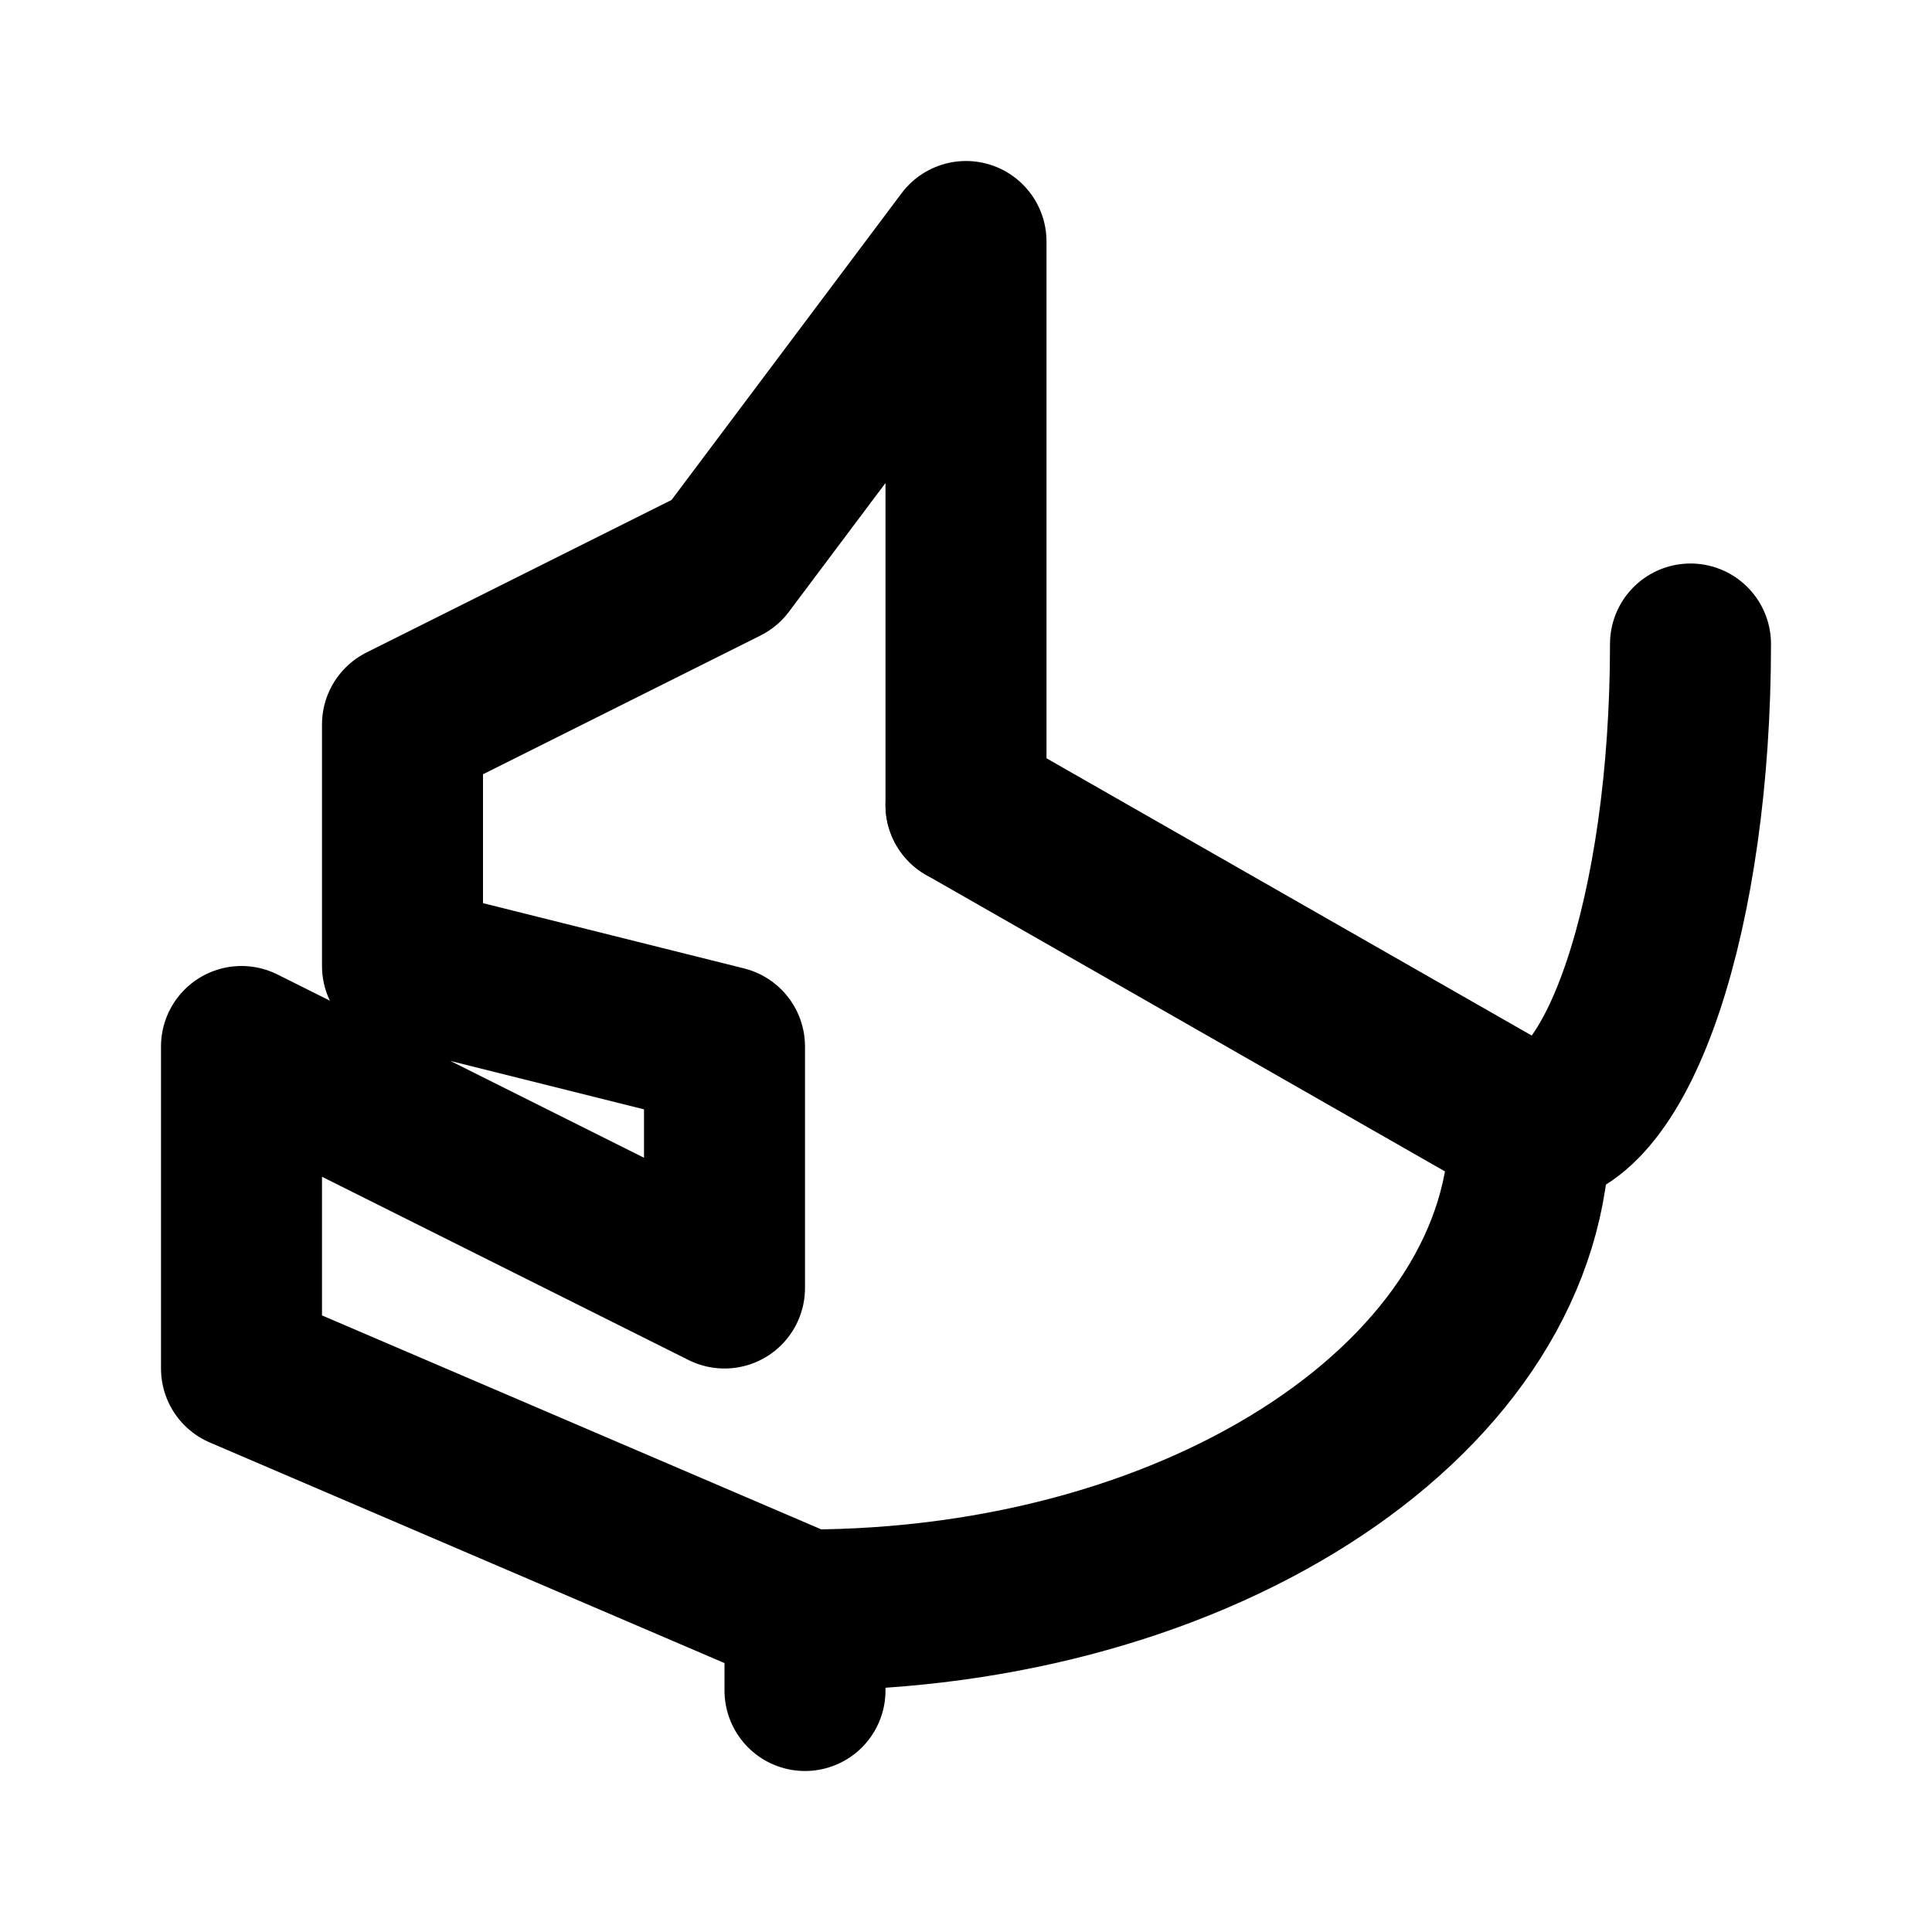
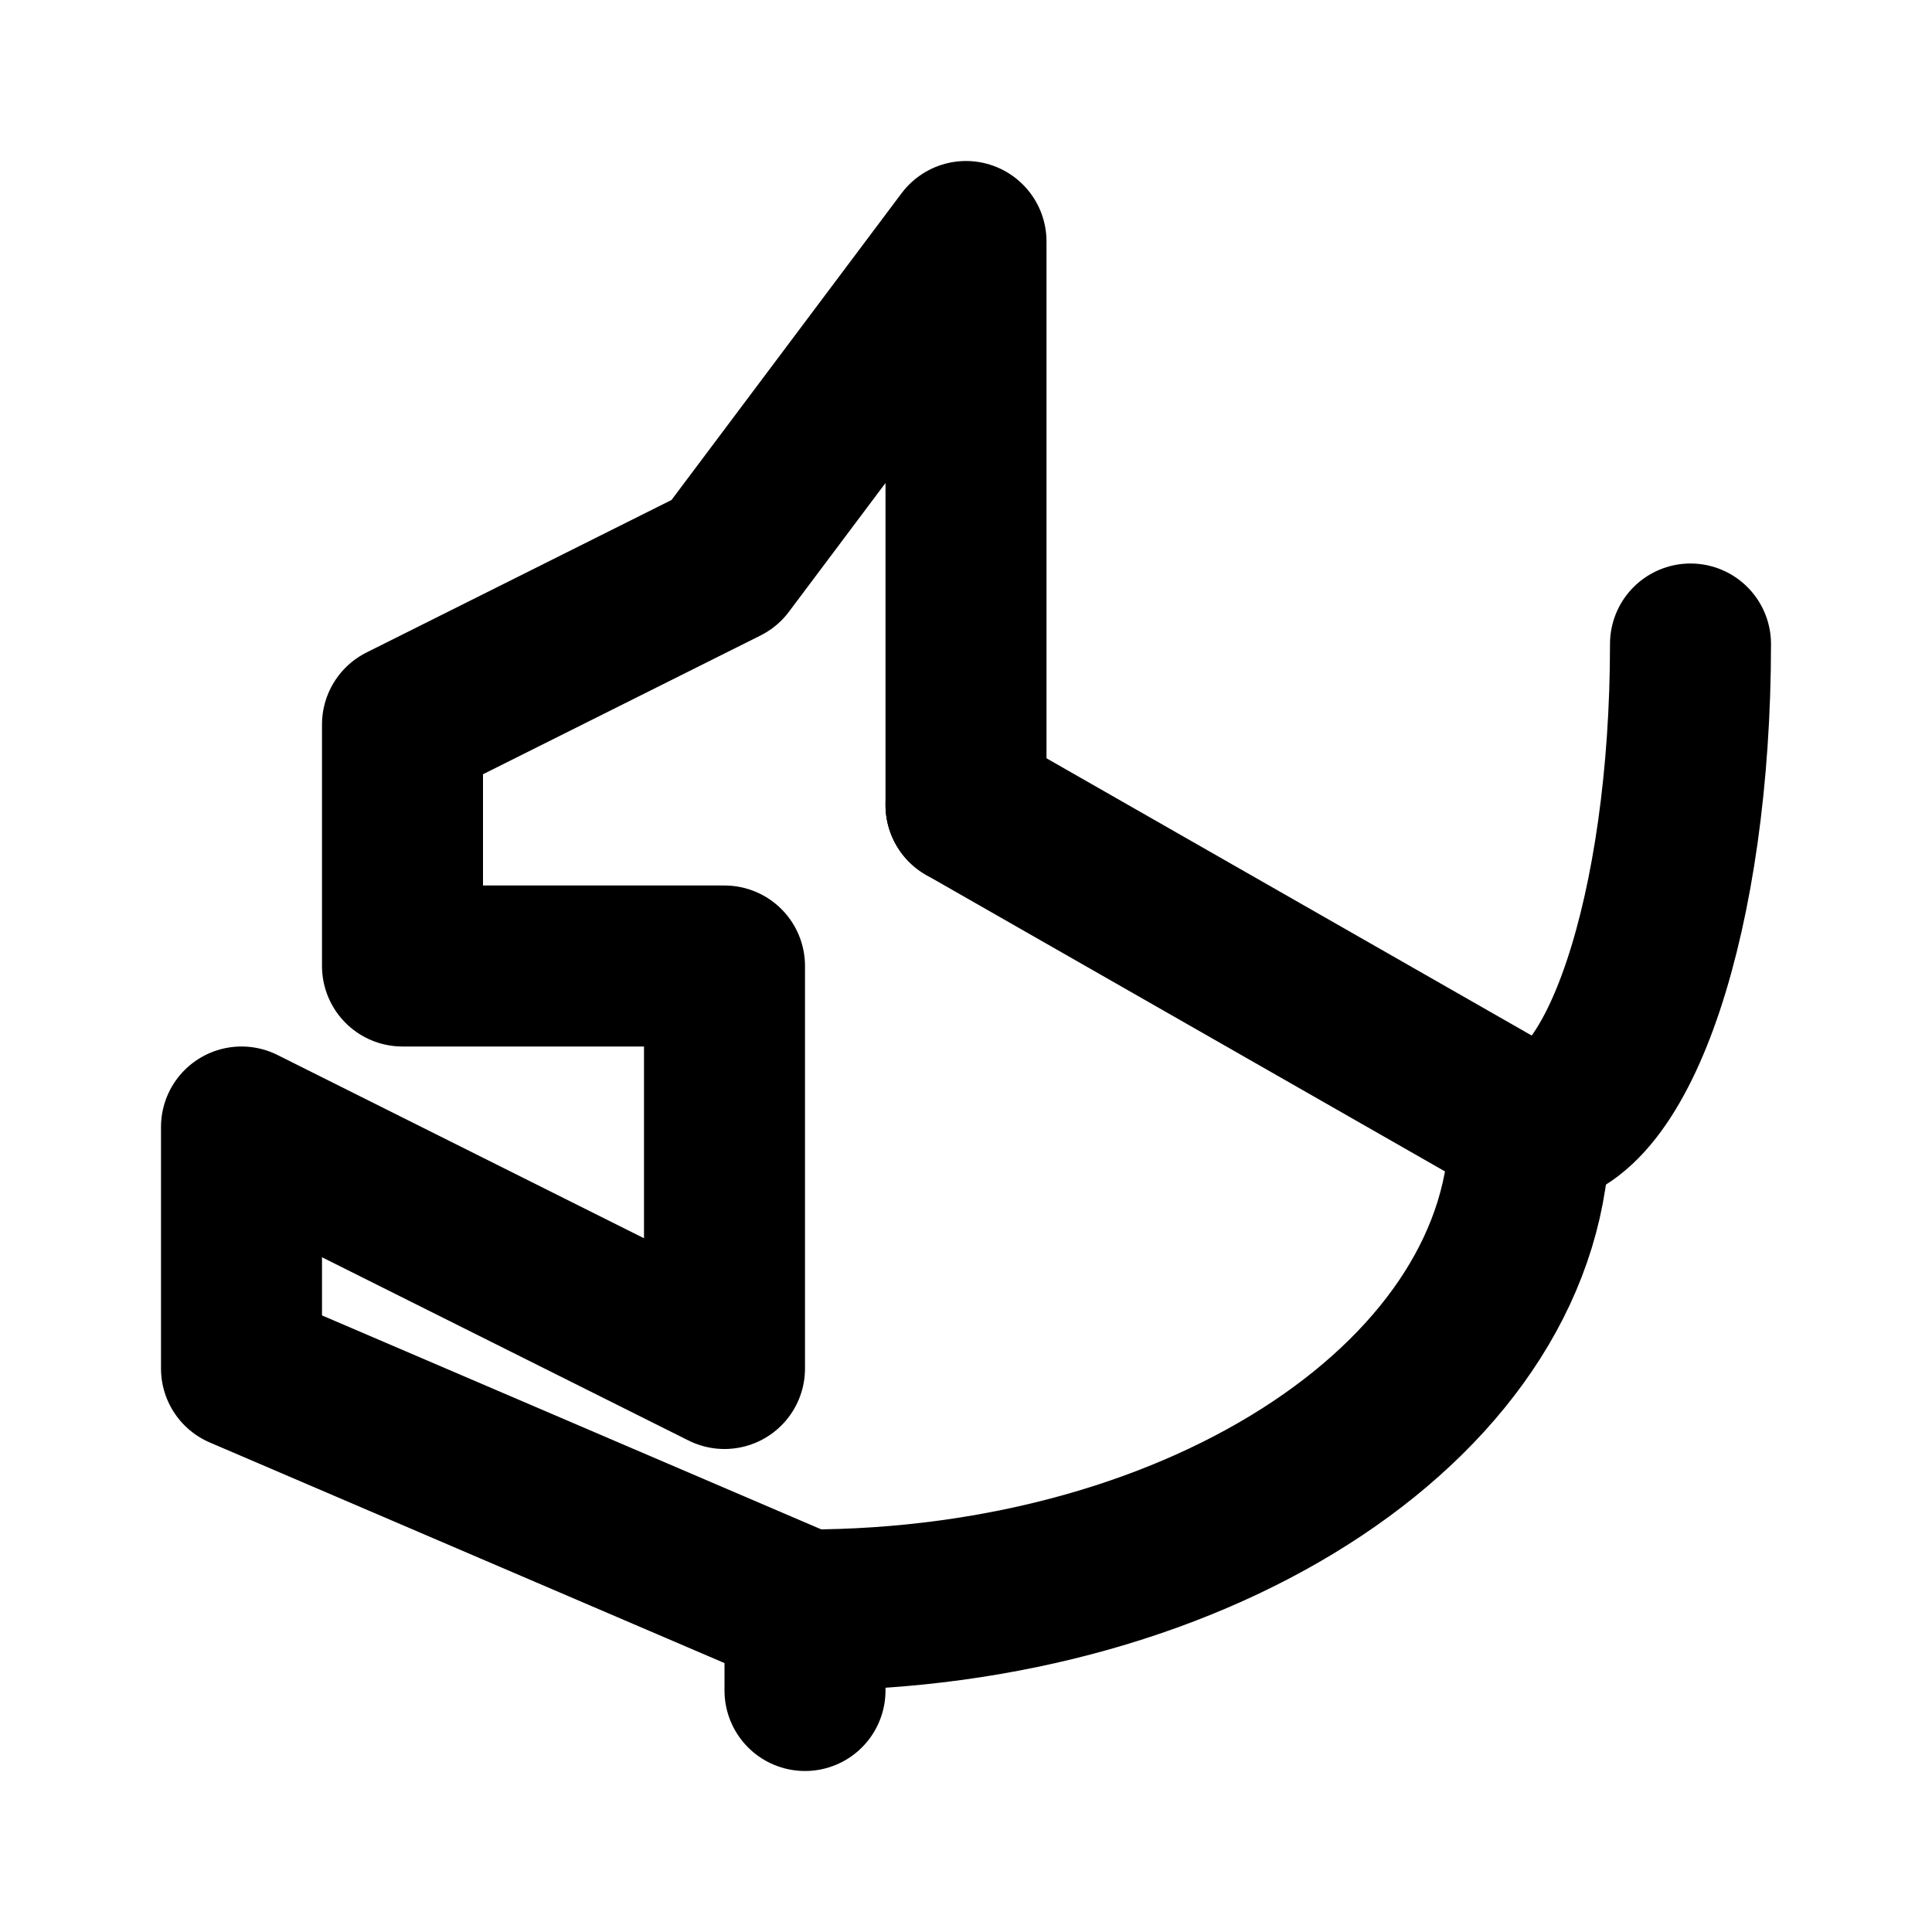
<svg xmlns="http://www.w3.org/2000/svg" width="48" height="48" viewBox="0 0 48 48" fill="none" stroke="currentColor" stroke-width="4" stroke-linecap="round" stroke-linejoin="round">
-   <path id="head" d="M24 20L24 6L18 14L10 18L10 24L18 26L18 32L6 26L6 34L20 40" />
+   <path id="head" d="M24 20L24 6L18 14L10 18L10 24L18 24L18 34L6 28L6 34L20 40" />
  <path id="haunch" d="M20 40A18 12 0 0 0 38 28" />
  <path id="back" d="M38 28L24 20" />
  <path id="tail" d="M38 28A4 12 0 0 0 42 16" />
  <path id="base" d="M20 40L20 42" />
</svg>
